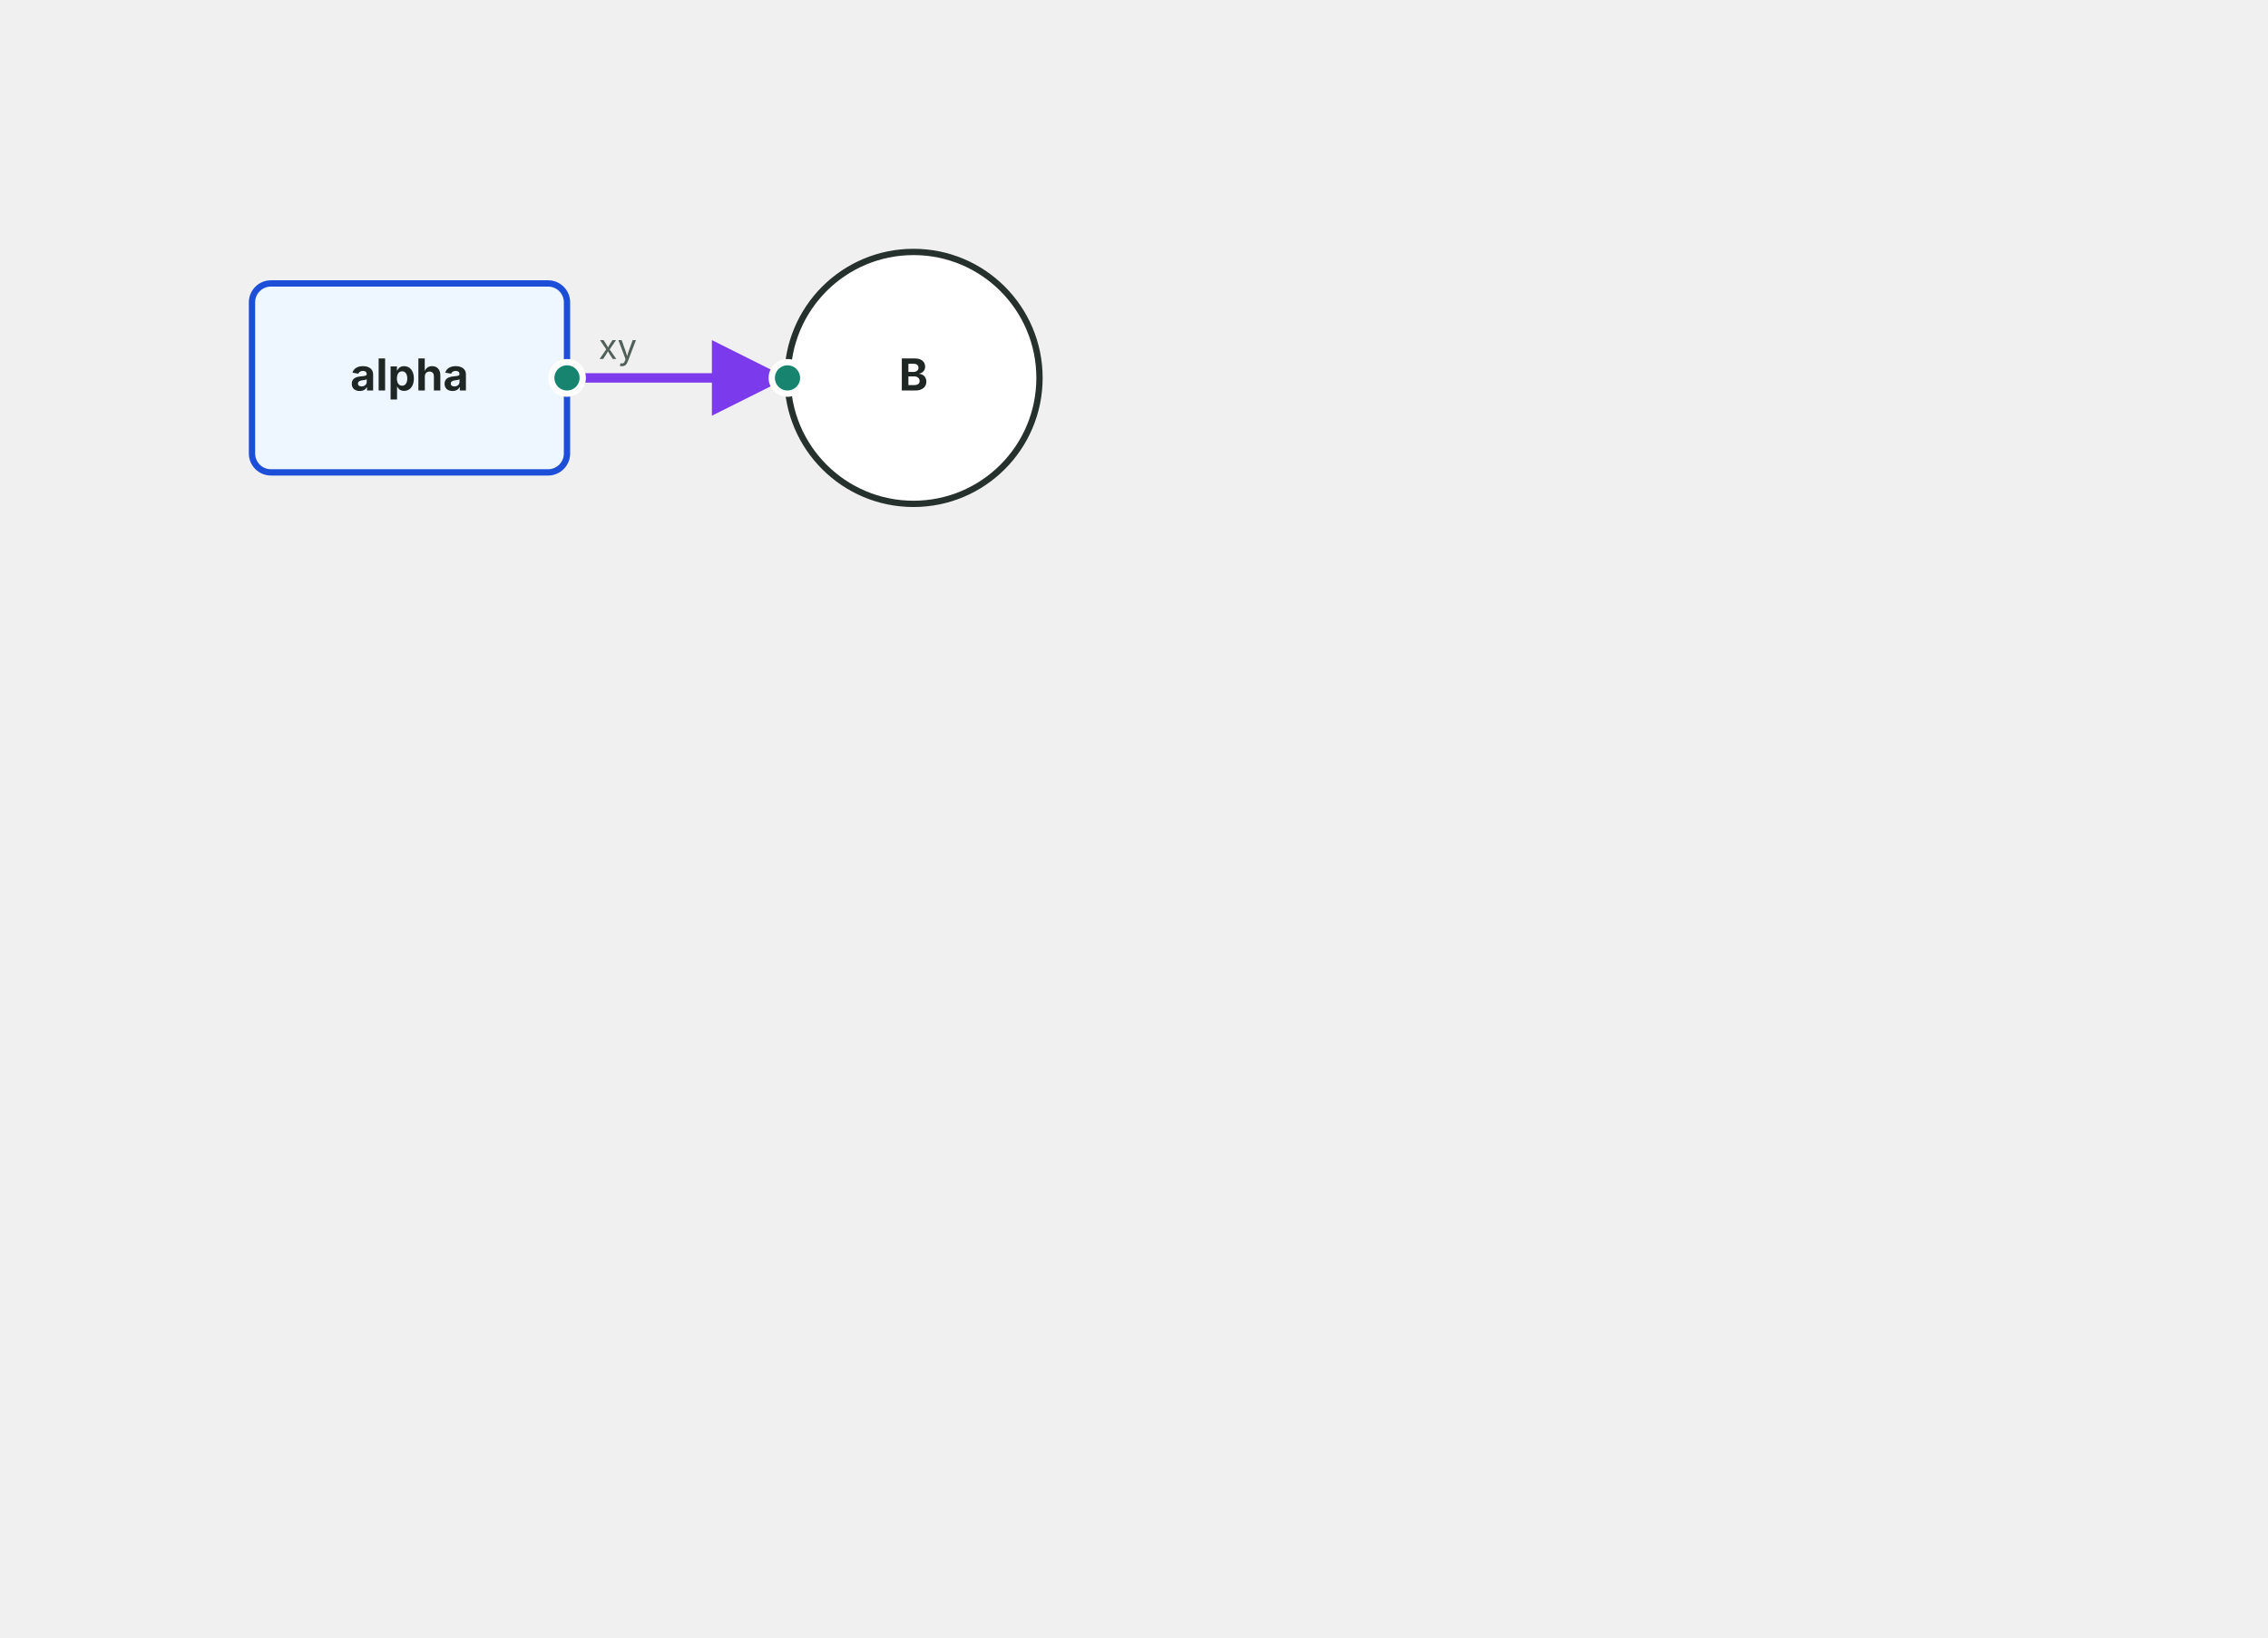
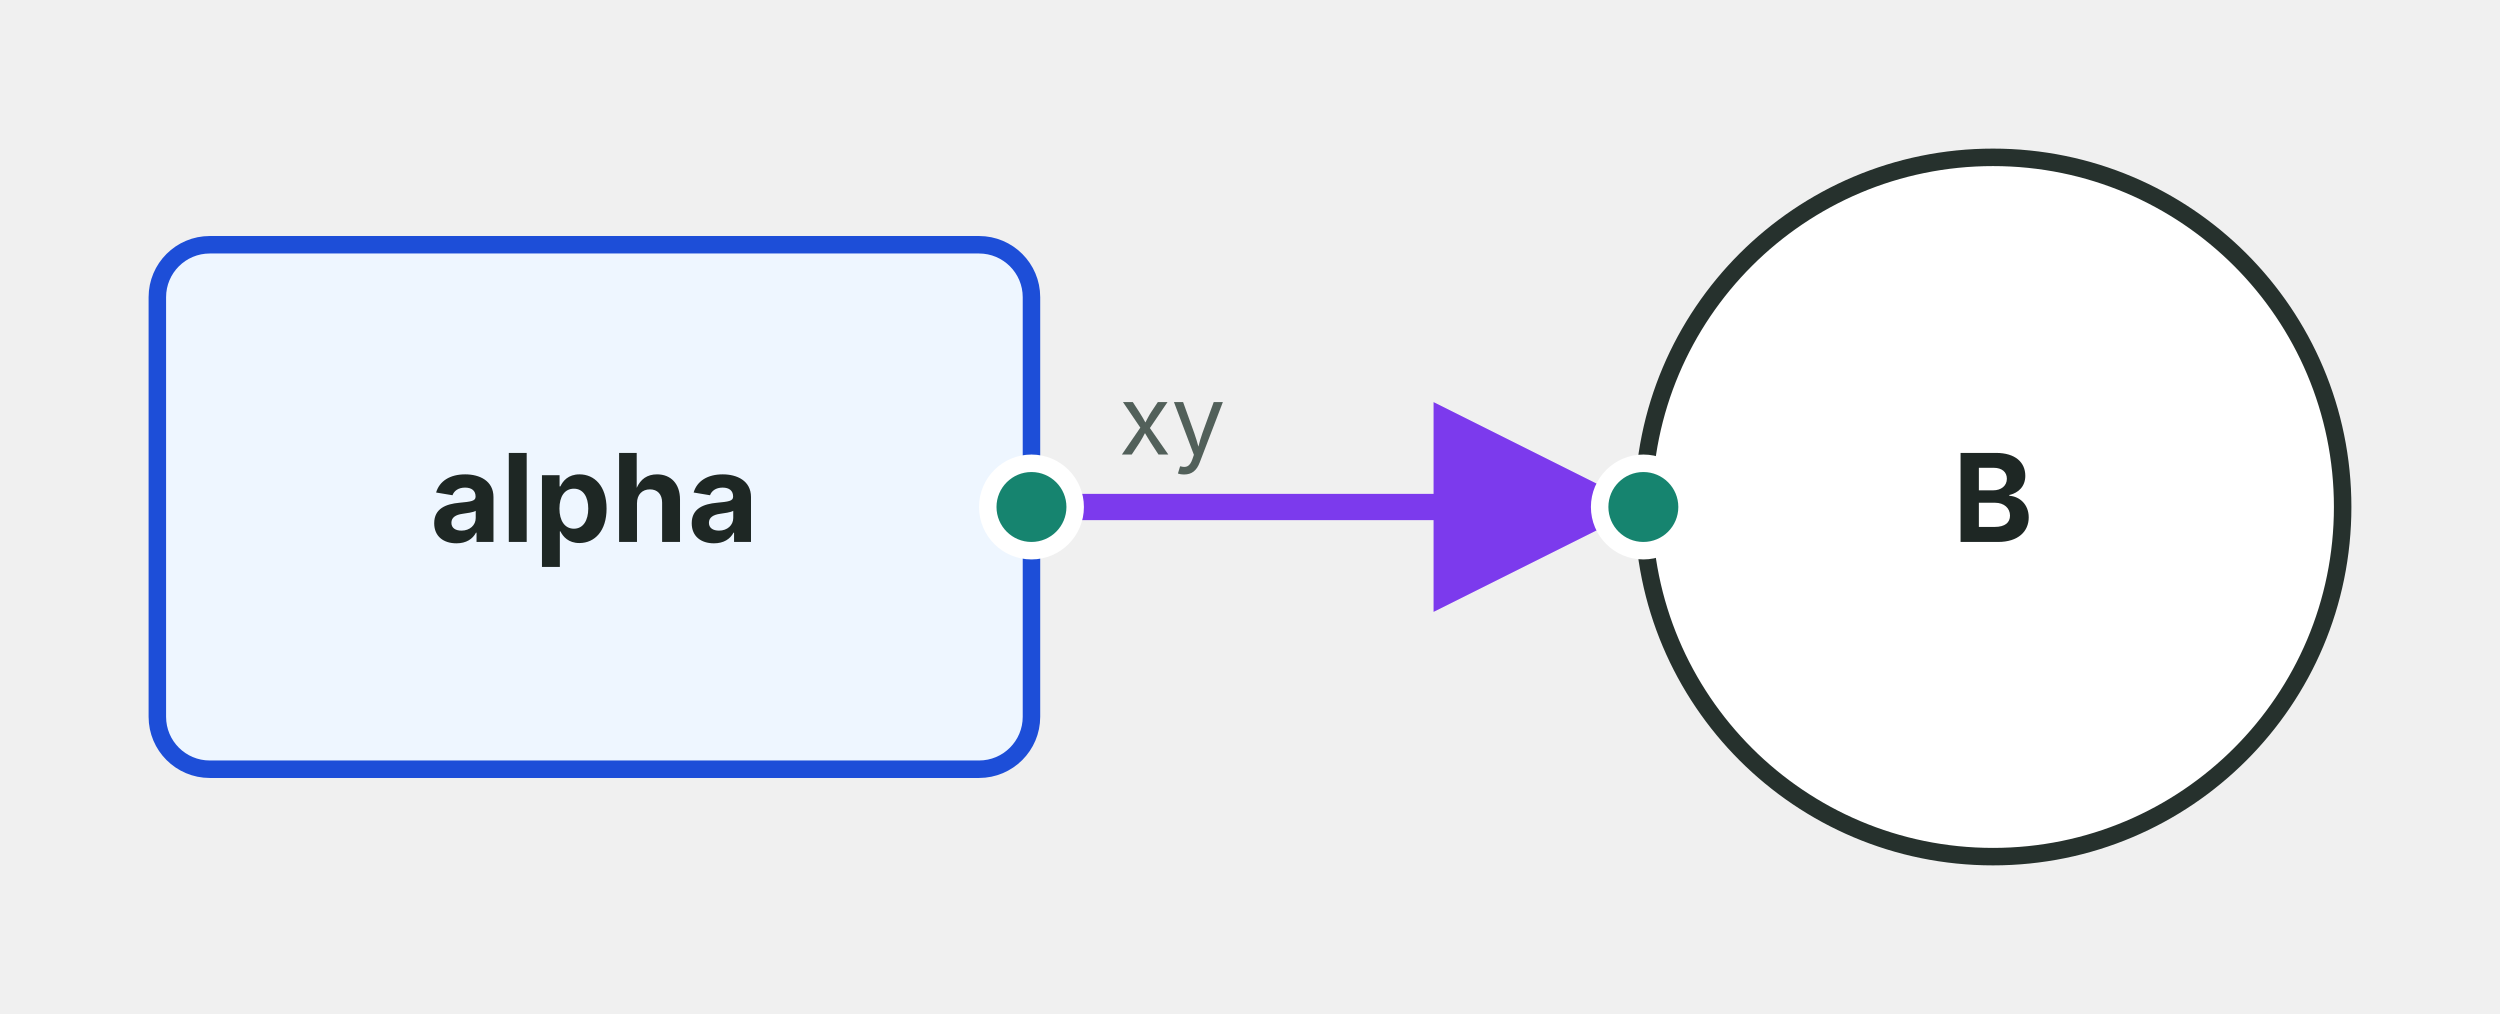
- <svg xmlns="http://www.w3.org/2000/svg" viewBox="0 0 720 520">
+ <svg xmlns="http://www.w3.org/2000/svg" viewBox="62 62 286 116" width="286" height="116">
  <style>
    .shape { fill: #ffffff; stroke: #26312d; stroke-width: 2; }
    .node-label { font: 700 14px ui-sans-serif, system-ui, -apple-system, BlinkMacSystemFont, "Segoe UI", sans-serif; fill: #1e2724; pointer-events: none; }
    .leg-label { font: 11px ui-sans-serif, system-ui, -apple-system, BlinkMacSystemFont, "Segoe UI", sans-serif; fill: #52605a; pointer-events: none; }
    .edge { fill: none; stroke: #2d6cdf; stroke-width: 2.5; }
    .path { fill: none; stroke: #111111; stroke-width: 2; }
    .leg-dot { fill: #16846f; stroke: #ffffff; stroke-width: 2; }
    .plot-frame, .plot-box { fill: none; stroke: #26312d; stroke-width: 1.8; }
    .plot-axis { stroke: #26312d; stroke-width: 1.8; }
    .plot-tick { stroke: #26312d; stroke-width: 1.3; }
    .plot-grid { stroke: #d8ded8; stroke-width: 1; }
    .plot-line, .plot-curve { fill: none; stroke: #2563eb; stroke-width: 2; }
    .plot-line-marker { fill: #ffffff; stroke: #2563eb; stroke-width: 2; }
    .plot-axis-label, .plot-tick-label, .plot-label { font-family: ui-sans-serif, system-ui, -apple-system, BlinkMacSystemFont, "Segoe UI", sans-serif; fill: #1e2724; }
  </style>
  <defs>
    <marker id="graphsx-arrow-head" markerWidth="12" markerHeight="12" refX="10" refY="6" orient="auto" markerUnits="strokeWidth">
      <path d="M 2 2 L 10 6 L 2 10 z" fill="context-stroke" />
    </marker>
    <marker id="graphsx-arrow-tail" markerWidth="12" markerHeight="12" refX="2" refY="6" orient="auto" markerUnits="strokeWidth">
      <path d="M 10 2 L 2 6 L 10 10 z" fill="context-stroke" />
    </marker>
  </defs>
  <g>
    <path class="edge" marker-end="url(#graphsx-arrow-head)" d="M 180 120 C 228 120, 202 120, 250 120" style="stroke: #7c3aed; stroke-width: 3" />
  </g>
  <g />
  <g>
    <g>
      <rect class="shape" x="80" y="90" width="100" height="60" rx="6" style="fill: #eef6ff; stroke: #1d4ed8; stroke-width: 2" />
      <text class="node-label" x="130" y="124" text-anchor="middle">alpha</text>
      <g>
        <circle class="leg-dot" cx="180" cy="120" r="5" />
        <text class="leg-label" x="190" y="114" text-anchor="start">xy</text>
      </g>
    </g>
    <g>
      <circle class="shape" cx="290" cy="120" r="40" />
      <text class="node-label" x="290" y="124" text-anchor="middle">B</text>
      <g>
        <circle class="leg-dot" cx="250" cy="120" r="5" />
      </g>
    </g>
  </g>
</svg>
